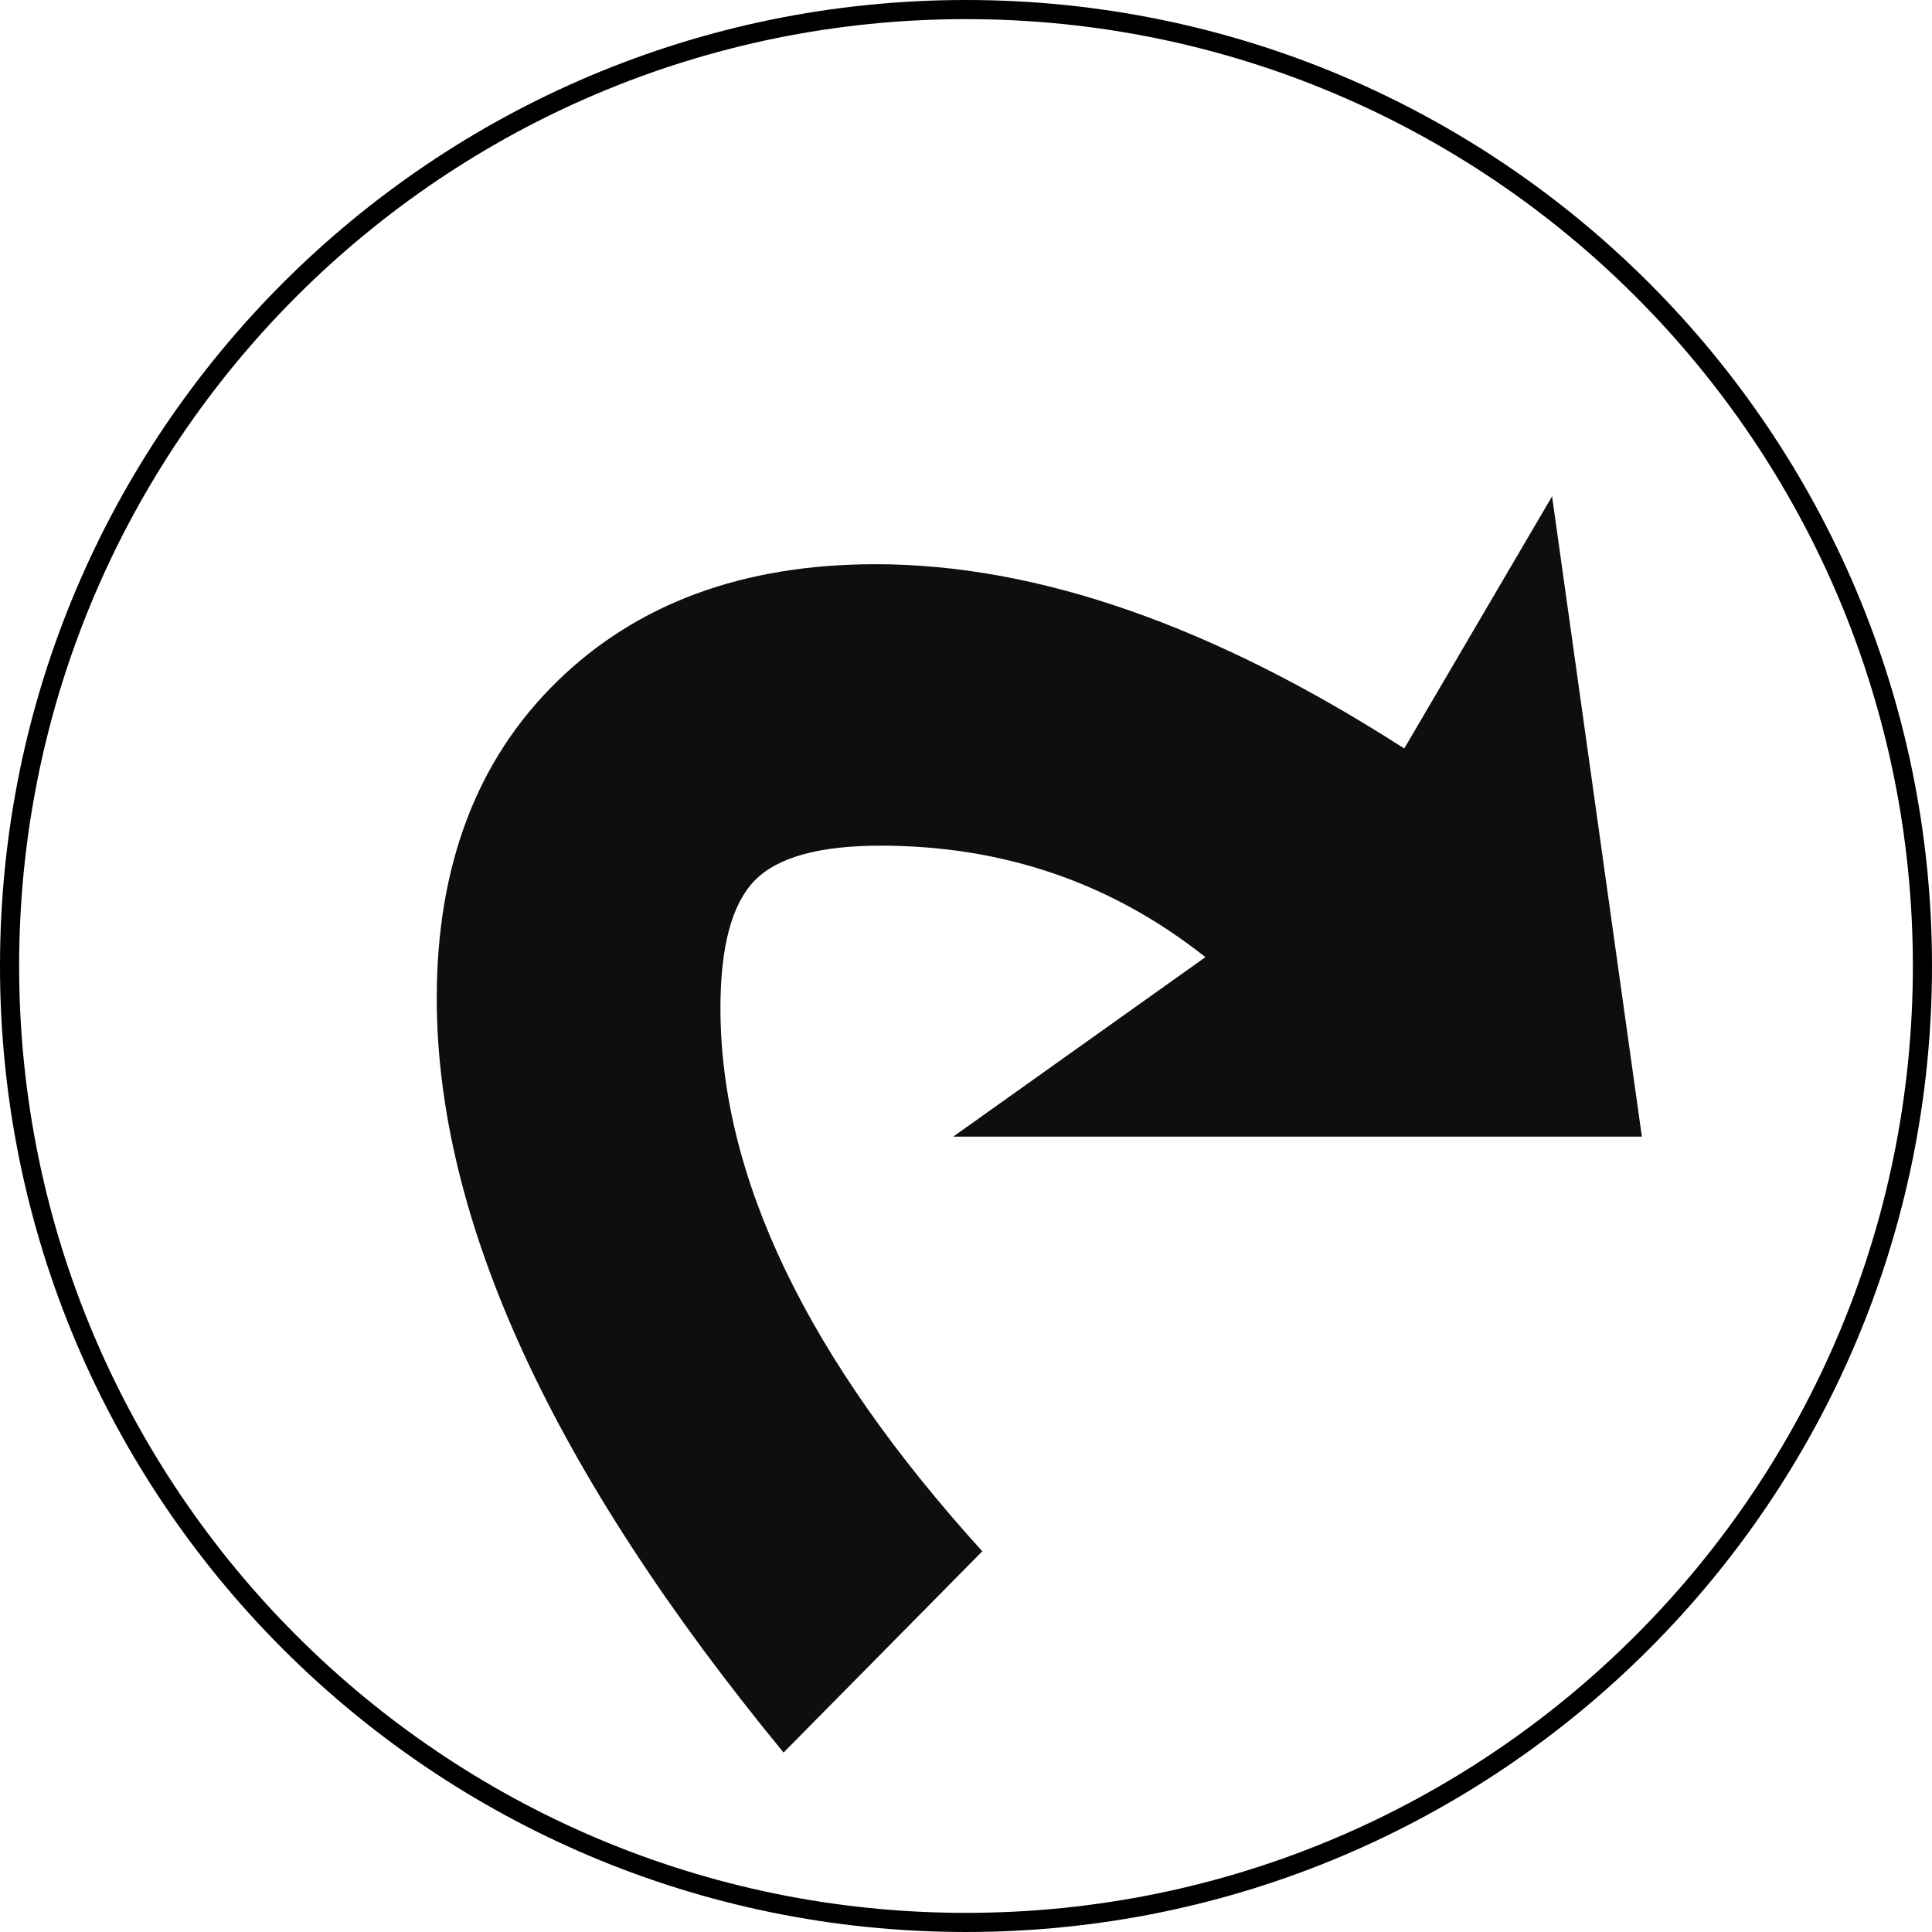
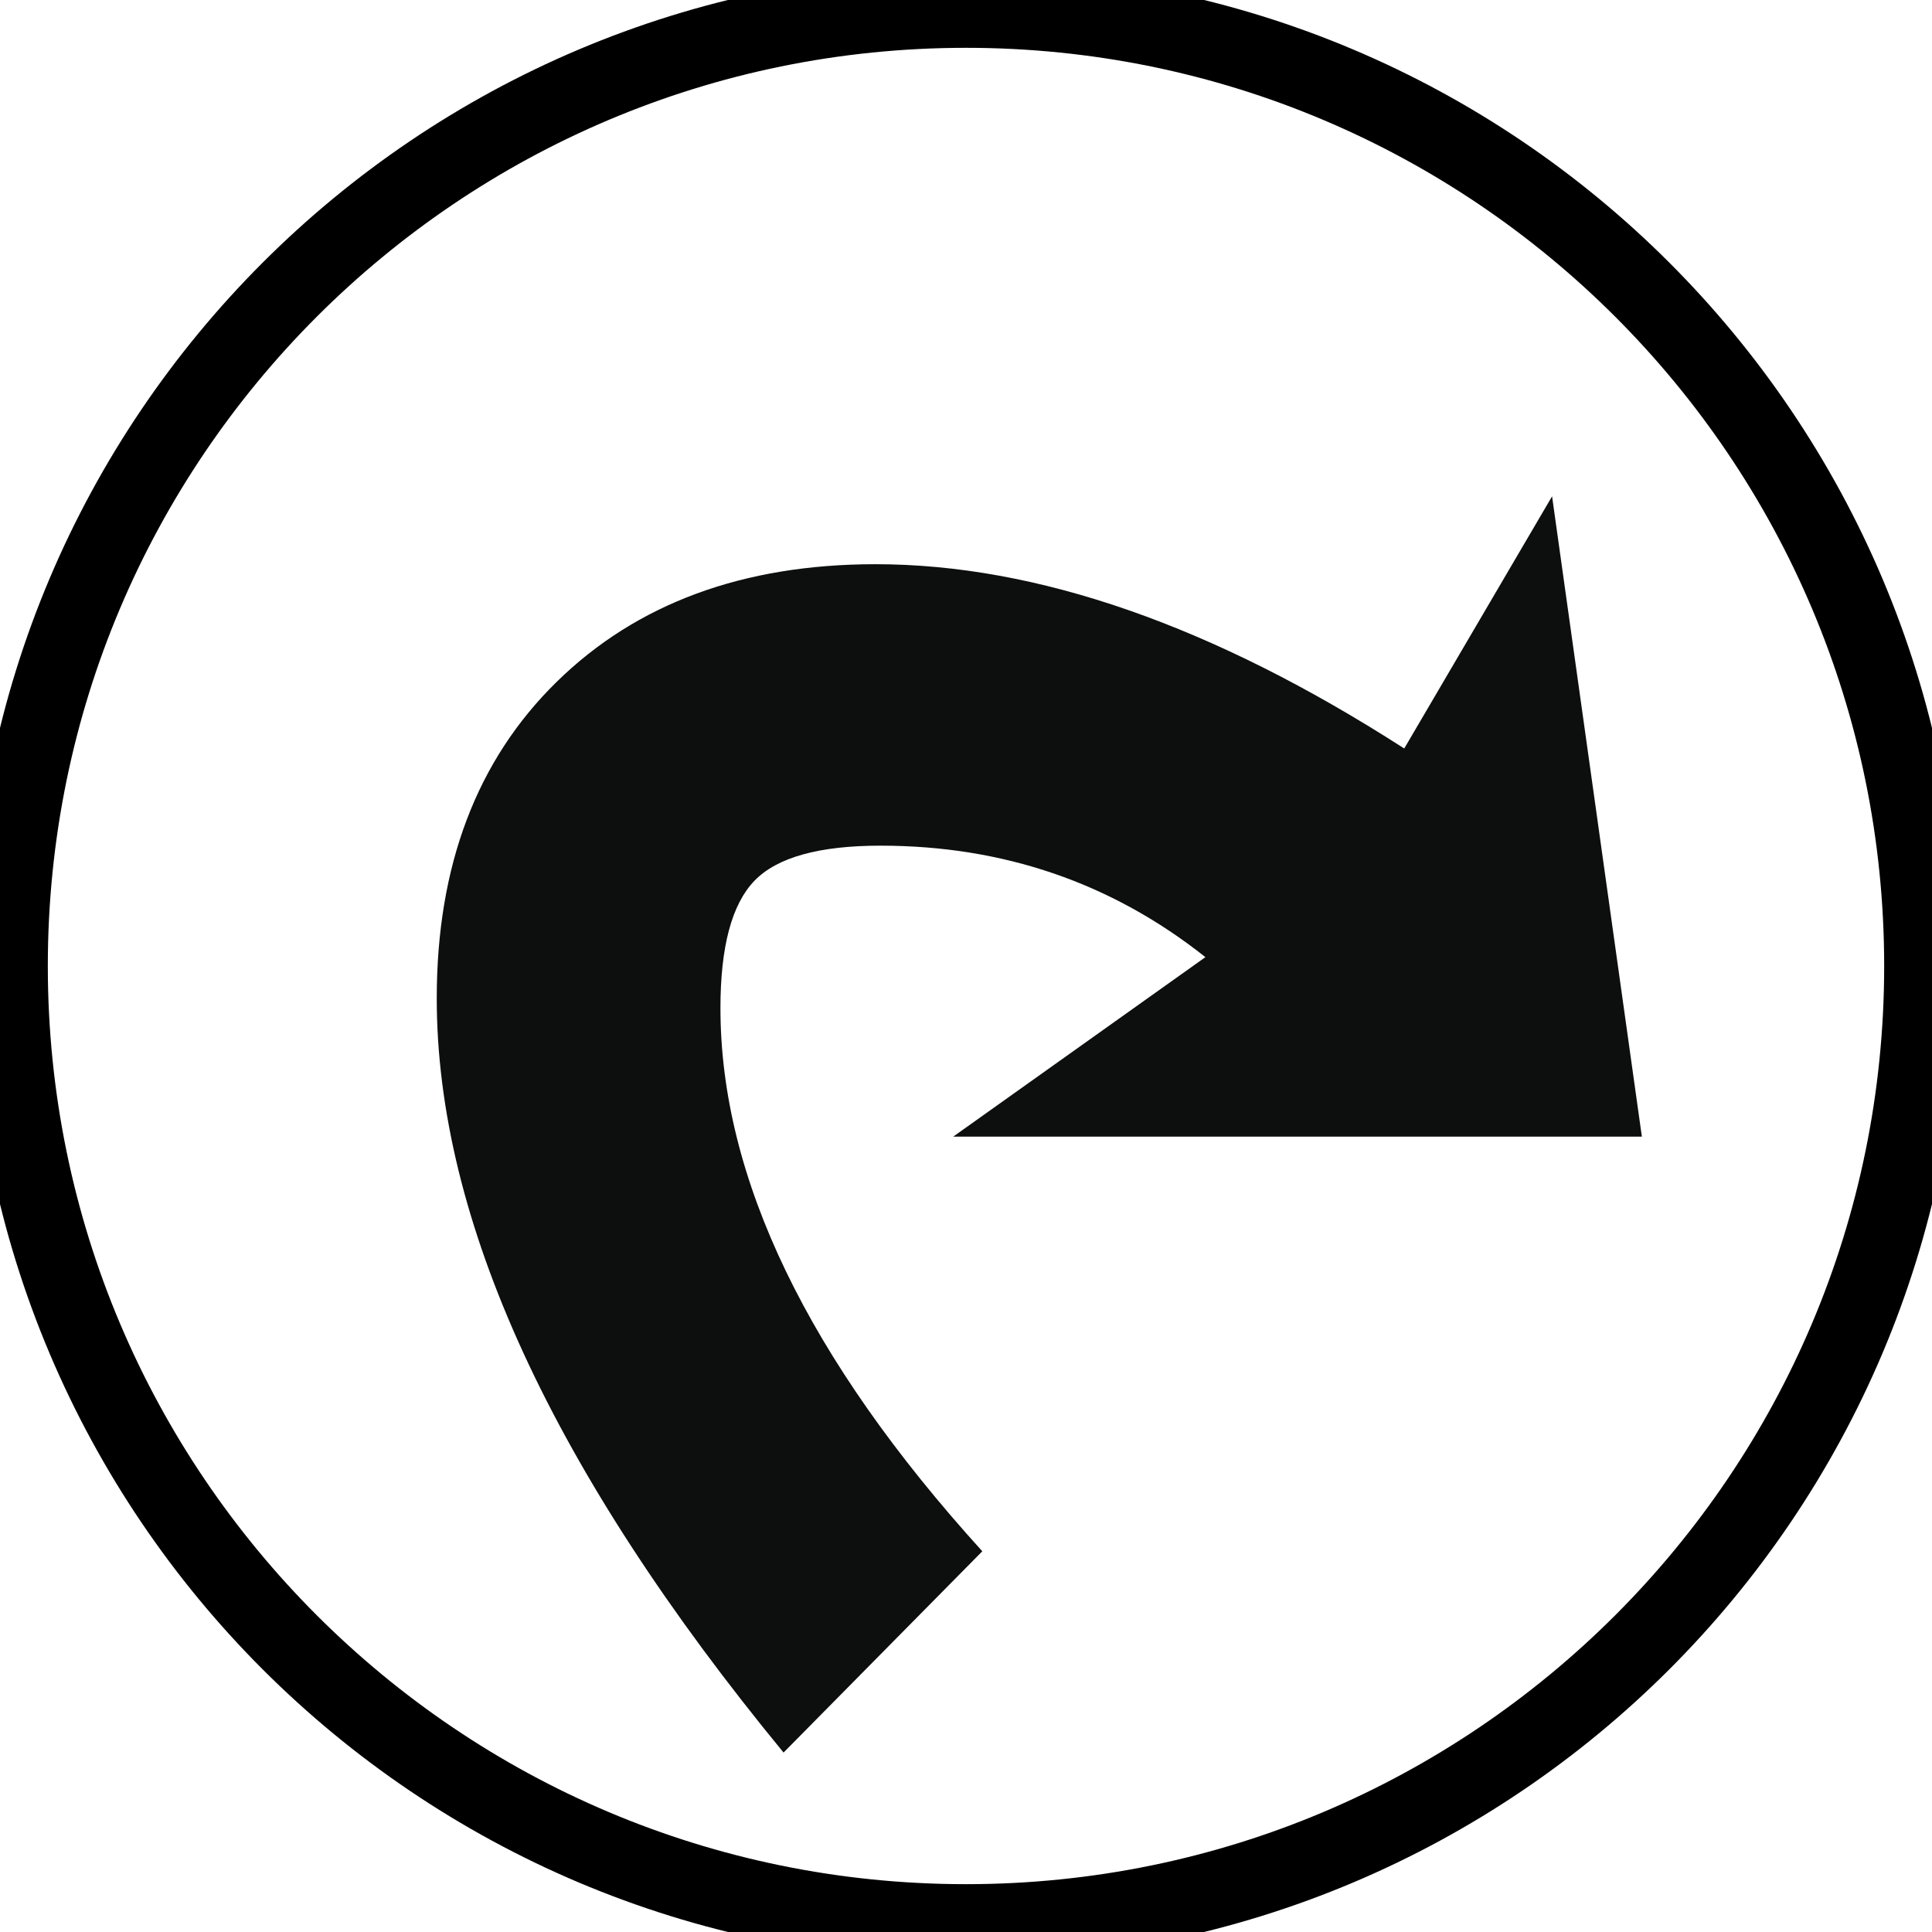
<svg xmlns="http://www.w3.org/2000/svg" width="101" height="101" viewBox="0 0 26.723 26.723" version="1.1" id="svg1373">
  <defs id="defs1367" />
  <g id="layer1">
-     <g id="g2440" style="fill:none;stroke:#000000;stroke-opacity:1" transform="matrix(0.2645833,0,0,0.2645833,250.1635,-83.21092)">
-       <circle fill="#cac5c0" cx="-895" cy="364.998" r="50" id="circle2438" style="fill:none;stroke:#000000;stroke-opacity:1" />
+     <g id="g2440" style="fill:none;stroke:#000000;stroke-opacity:1;stroke-width:4" transform="matrix(0.2645833,0,0,0.2645833,250.1635,-83.21092)">
+       <circle cx="-895" cy="364.998" r="50" id="circle2438" style="fill:none;stroke:#000000;stroke-opacity:1;stroke-width:4" />
    </g>
    <path fill="#0d0f0f" d="m 22.71,15.722 h -9.526 l 3.489,-2.483 c -1.296,-1.028 -2.796,-1.542 -4.494,-1.542 -0.85,0 -1.432,0.162 -1.744,0.486 -0.313,0.325 -0.47,0.911 -0.47,1.761 0,2.348 1.207,4.852 3.622,7.513 l -2.749,2.784 C 7.639,20.349 6.041,16.873 6.041,13.809 c 0,-1.833 0.552,-3.293 1.659,-4.378 1.106,-1.084 2.579,-1.627 4.41,-1.627 2.237,0 4.674,0.851 7.313,2.549 l 2.045,-3.488 z" id="path2442" style="stroke-width:0.265" />
  </g>
</svg>
